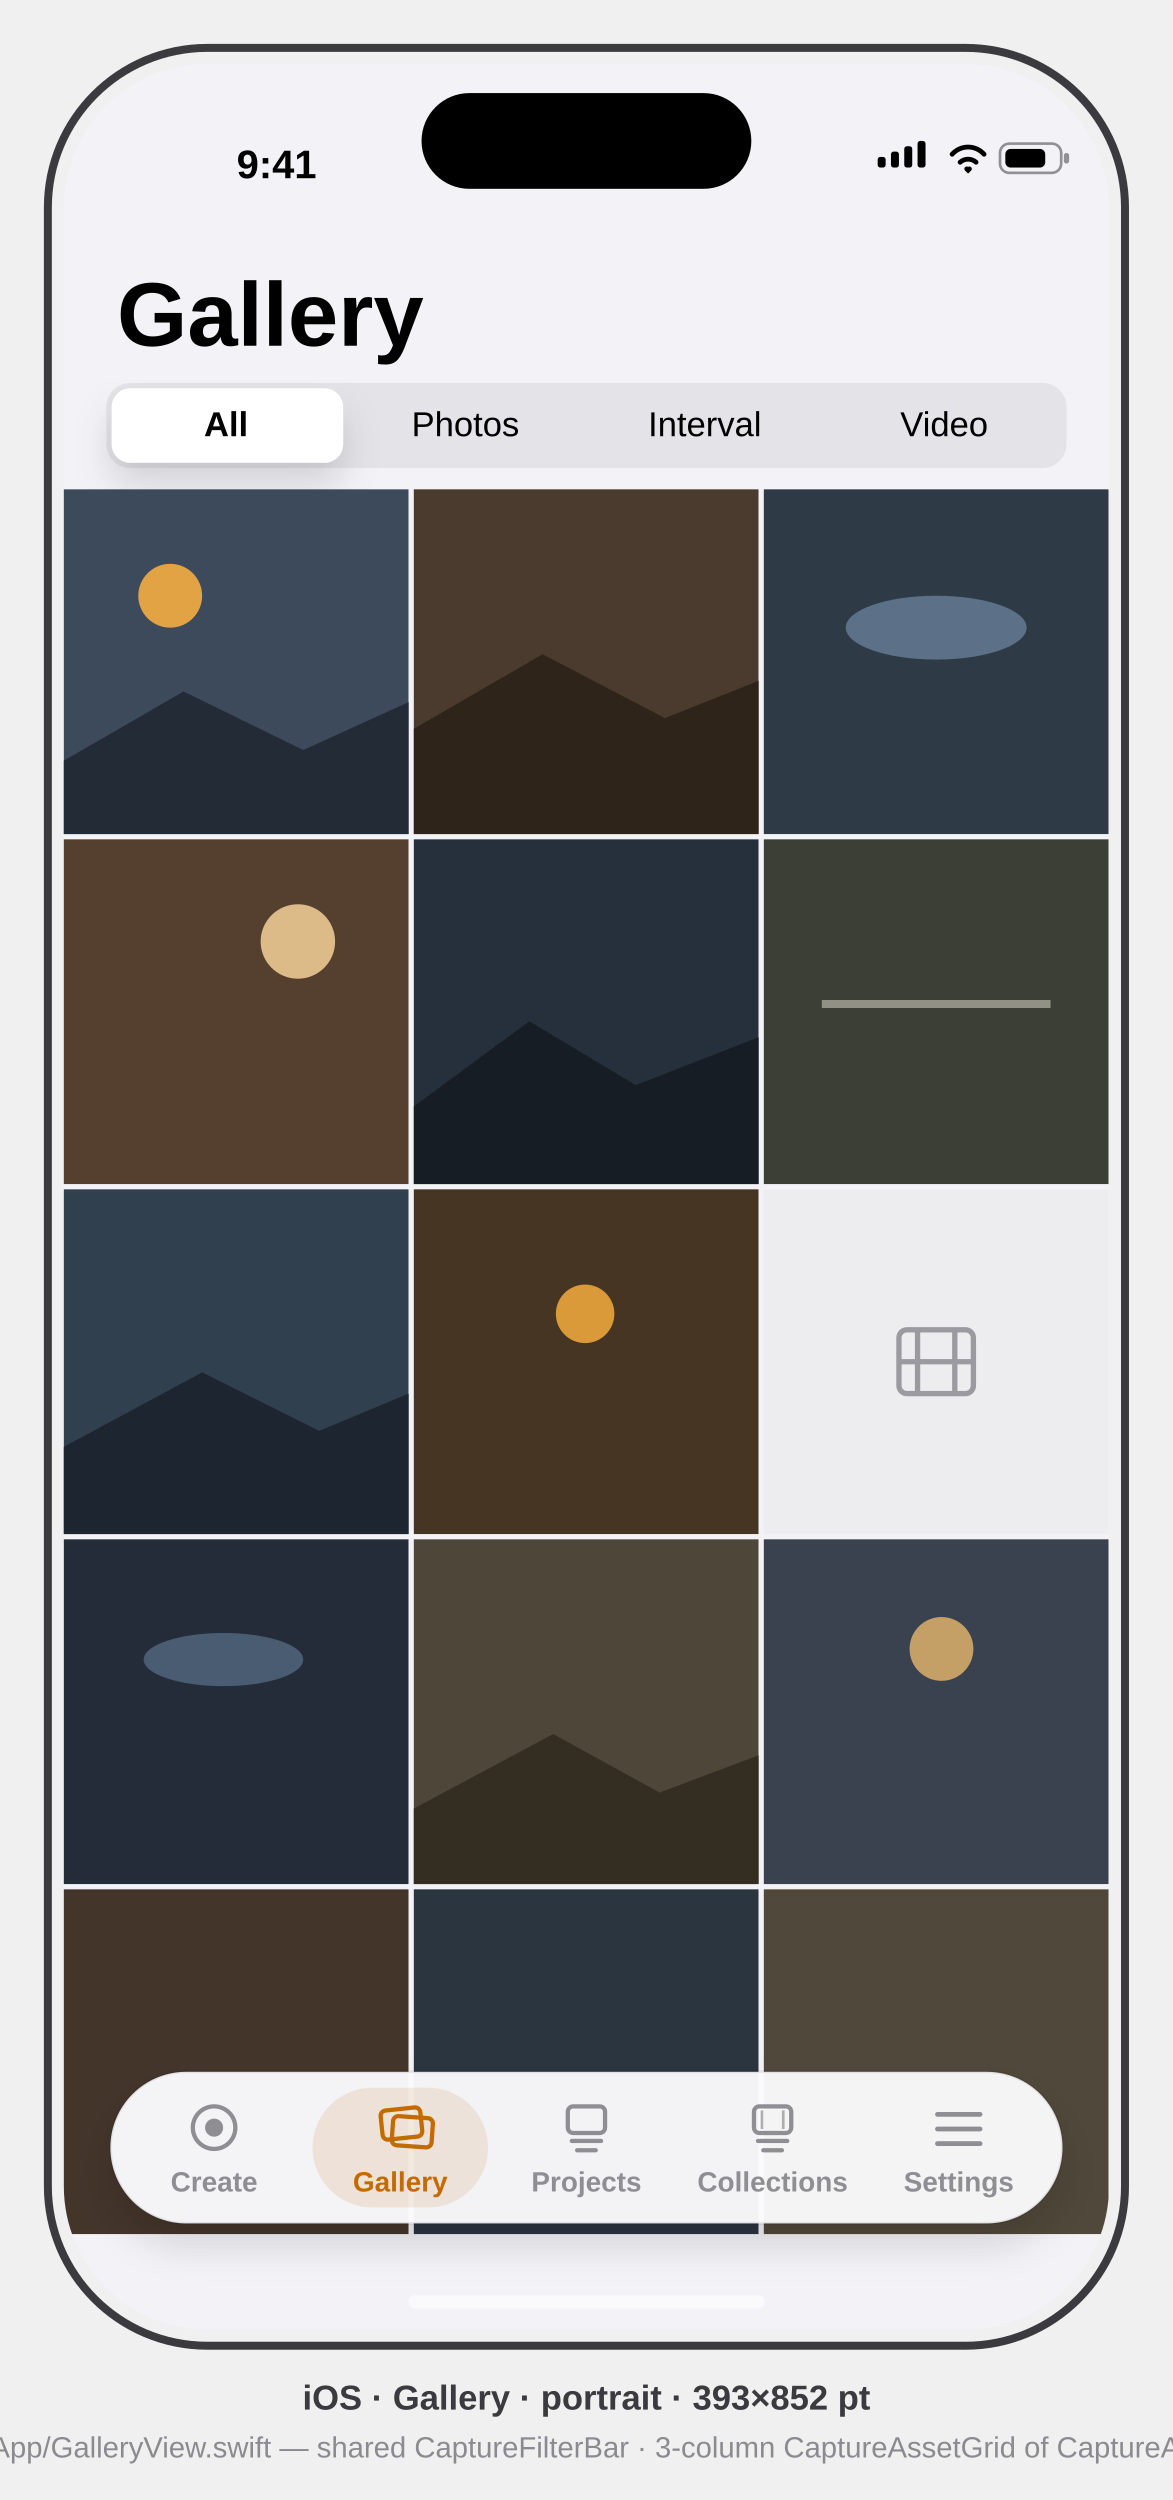
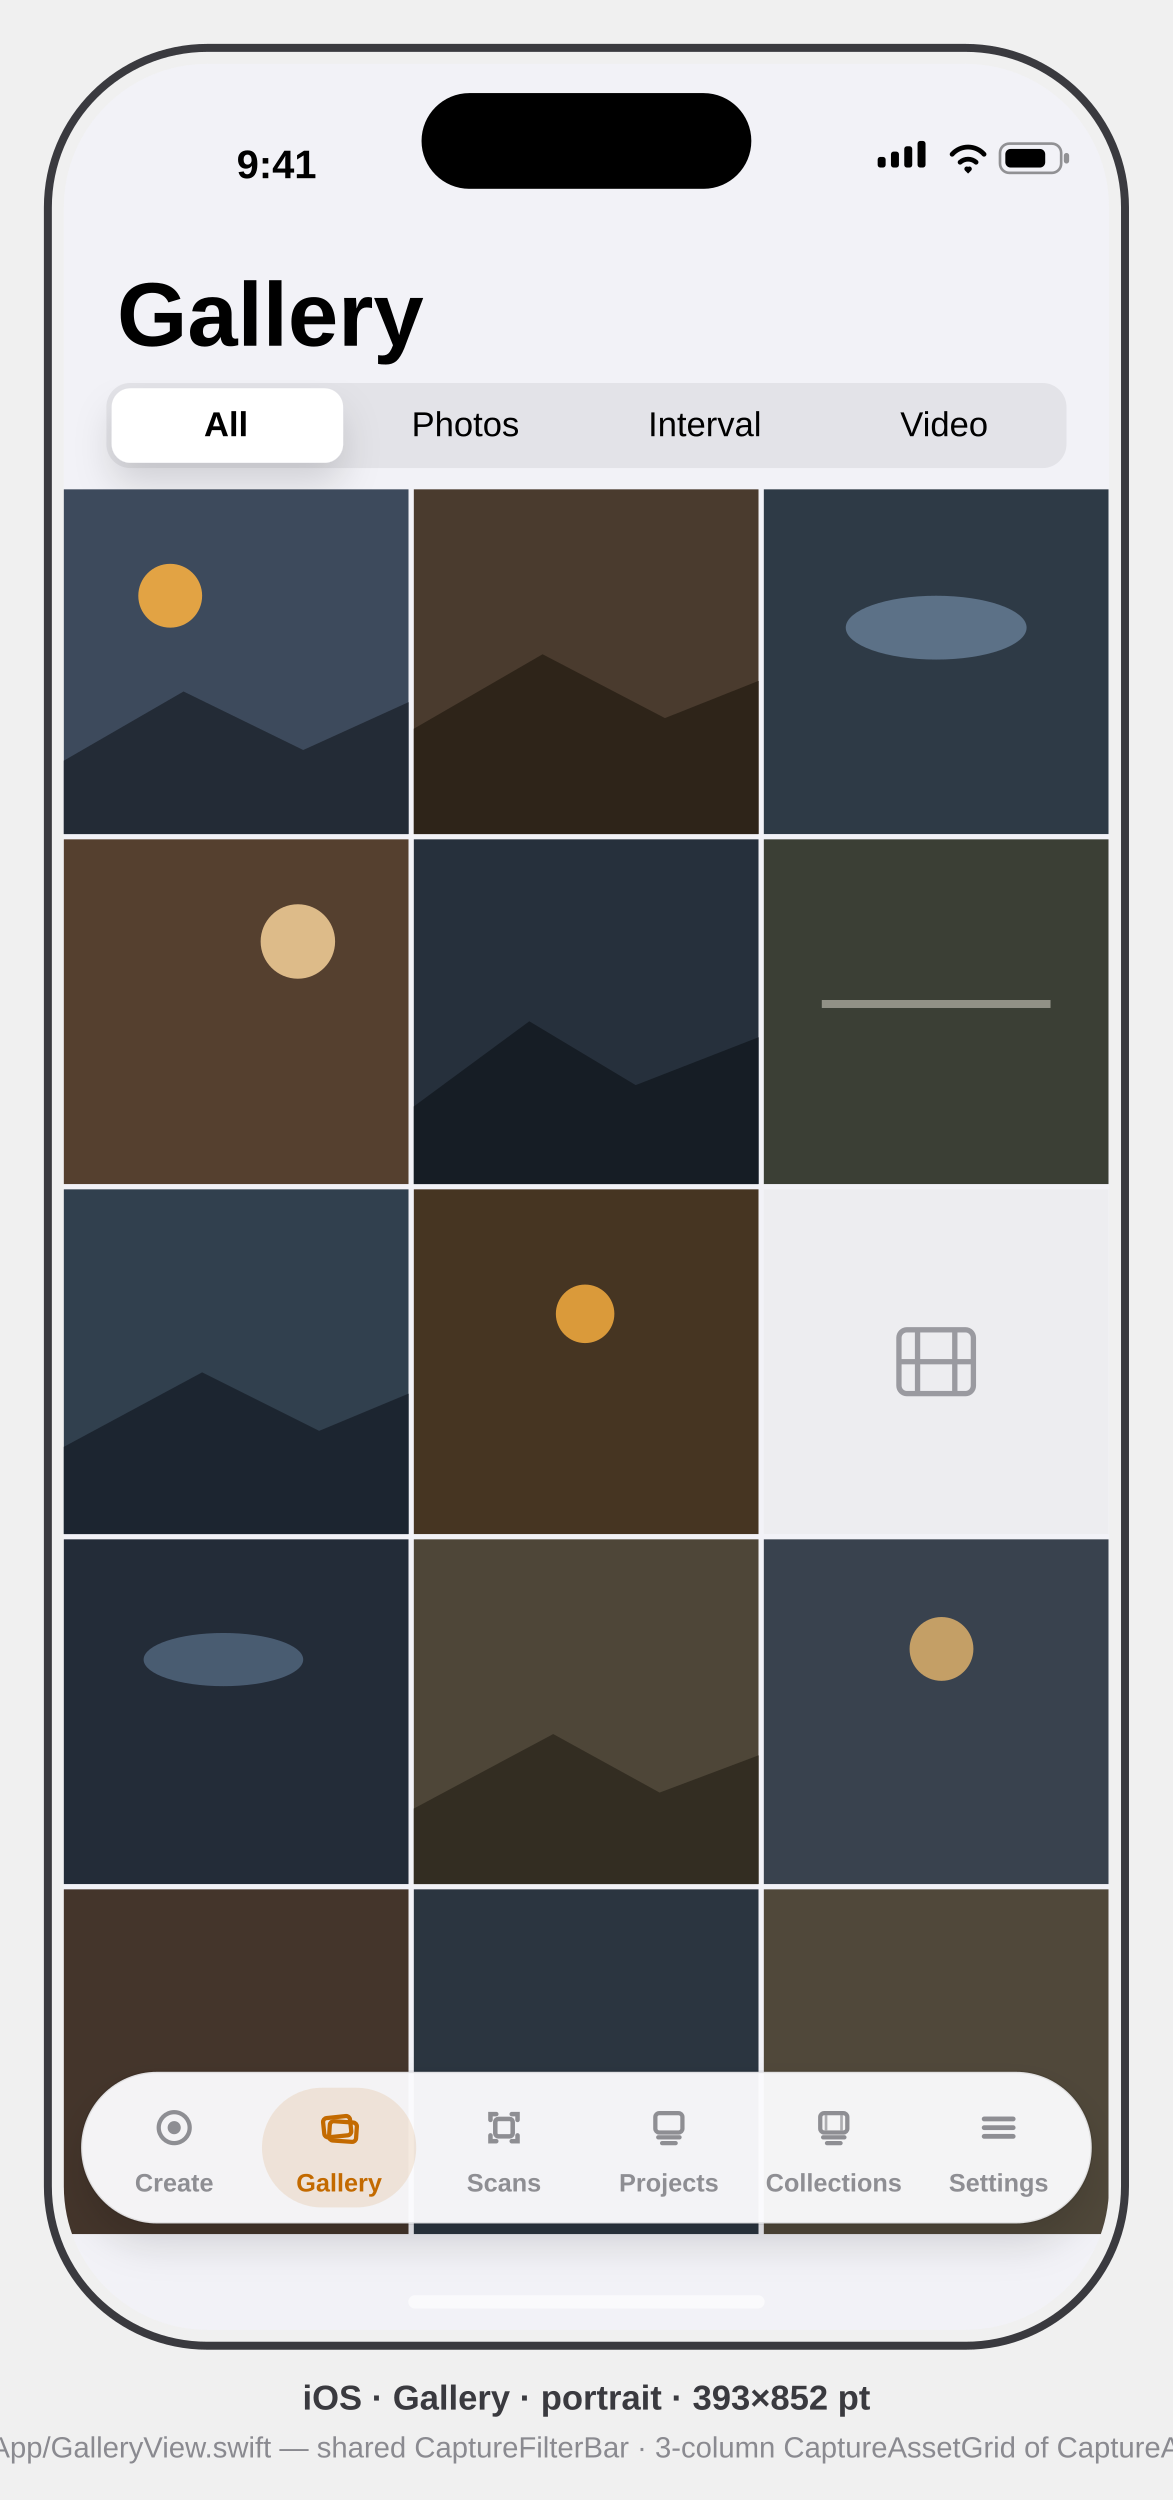
<svg xmlns="http://www.w3.org/2000/svg" viewBox="0 0 441 940" font-family="-apple-system, BlinkMacSystemFont, 'SF Pro Text', 'Helvetica Neue', Arial, sans-serif">
  <defs>
    <clipPath id="screen">
      <rect x="24" y="24" width="393" height="852" rx="54" />
    </clipPath>
    <filter id="soft" x="-40%" y="-40%" width="180%" height="180%">
      <feDropShadow dx="0" dy="8" stdDeviation="7" flood-color="#000" flood-opacity="0.14" />
    </filter>
  </defs>
  <style>text{font-family:inherit}.sb{font-weight:600}.b{font-weight:700}</style>
  <rect x="18" y="18" width="405" height="864" rx="60" fill="none" stroke="#3A3A3F" stroke-width="3" />
  <g clip-path="url(#screen)">
    <rect x="24" y="24" width="393" height="852" fill="#F2F2F7" />
    <g transform="translate(24,24)">
      <g id="status-bar" fill="#000">
        <text x="80" y="43" font-size="15" class="sb" text-anchor="middle">9:41</text>
        <g>
          <rect x="306" y="35" width="3" height="4" rx="1" />
          <rect x="311" y="33" width="3" height="6" rx="1" />
          <rect x="316" y="31" width="3" height="8" rx="1" />
          <rect x="321" y="29" width="3" height="10" rx="1" />
        </g>
        <path d="M334 34 a8 8 0 0 1 12 0 M337 37 a4.5 4.5 0 0 1 6 0 M339.5 39.5 l0.5 0.5 0.5 -0.5" stroke="#000" stroke-width="1.8" fill="none" stroke-linecap="round" />
        <g>
          <rect x="352" y="30" width="23" height="11" rx="3.5" fill="none" stroke="#000" stroke-opacity="0.4" />
          <rect x="376" y="33.5" width="2" height="4" rx="1" fill="#000" fill-opacity="0.4" />
          <rect x="354" y="32" width="15" height="7" rx="2" />
        </g>
      </g>
      <text x="20" y="106" font-size="34" class="b" fill="#000">Gallery</text>
      <g id="filter">
        <rect x="16" y="120" width="361" height="32" rx="9" fill="#E3E3E8" />
        <rect x="18" y="122" width="87" height="28" rx="7" fill="#FFF" filter="url(#soft)" />
        <text x="61" y="140" font-size="13" class="sb" fill="#000" text-anchor="middle">All</text>
        <text x="151" y="140" font-size="13" fill="#000" text-anchor="middle">Photos</text>
        <text x="241" y="140" font-size="13" fill="#000" text-anchor="middle">Interval</text>
        <text x="331" y="140" font-size="13" fill="#000" text-anchor="middle">Video</text>
      </g>
      <g id="grid">
        <rect x="0" y="160" width="129.6" height="129.6" fill="#3D4A5C" />
        <circle cx="40" cy="200" r="12" fill="#FFB340" opacity="0.85" />
        <polygon points="0,262 45,236 90,258 129.6,240 129.6,289.6 0,289.6" fill="#232B36" />
        <rect x="131.6" y="160" width="129.6" height="129.6" fill="#4A3B2E" />
        <polygon points="131.6,250 180,222 226,246 261.2,232 261.2,289.6 131.6,289.6" fill="#2E2419" />
        <rect x="263.2" y="160" width="129.6" height="129.6" fill="#2E3A46" />
        <ellipse cx="328" cy="212" rx="34" ry="12" fill="#9FC2E8" opacity="0.4" />
        <rect x="0" y="291.6" width="129.6" height="129.6" fill="#55402F" />
        <circle cx="88" cy="330" r="14" fill="#FFD9A0" opacity="0.8" />
        <rect x="131.6" y="291.6" width="129.6" height="129.6" fill="#26303C" />
        <polygon points="131.6,392 175,360 215,384 261.2,366 261.2,421.2 131.6,421.2" fill="#161D25" />
        <rect x="263.2" y="291.6" width="129.6" height="129.6" fill="#3B3F35" />
        <rect x="285" y="352" width="86" height="3" fill="#E8E4D8" opacity="0.5" />
        <rect x="0" y="423.2" width="129.6" height="129.6" fill="#31404E" />
        <polygon points="0,520 52,492 96,514 129.6,500 129.6,552.8 0,552.8" fill="#1C2530" />
        <rect x="131.6" y="423.2" width="129.6" height="129.6" fill="#463522" />
        <circle cx="196" cy="470" r="11" fill="#FFB340" opacity="0.8" />
        <rect x="263.2" y="423.2" width="129.6" height="129.6" fill="#EDEDF0" />
        <g data-symbol="film" stroke="#9A9AA0" stroke-width="2" fill="none">
          <rect x="314" y="476" width="28" height="24" rx="3" />
          <path d="M321 476 v24 M335 476 v24 M314 488 h28" />
        </g>
        <rect x="0" y="554.8" width="129.6" height="129.6" fill="#232C38" />
        <ellipse cx="60" cy="600" rx="30" ry="10" fill="#8FB4DE" opacity="0.35" />
        <rect x="131.6" y="554.8" width="129.6" height="129.6" fill="#4E4638" />
        <polygon points="131.6,656 184,628 224,650 261.2,636 261.2,684.4 131.6,684.4" fill="#332D22" />
        <rect x="263.2" y="554.8" width="129.6" height="129.6" fill="#39424E" />
        <circle cx="330" cy="596" r="12" fill="#FFC670" opacity="0.7" />
        <rect x="0" y="686.4" width="129.6" height="129.6" fill="#44352B" />
        <rect x="131.6" y="686.4" width="129.6" height="129.6" fill="#2B3540" />
        <rect x="263.2" y="686.4" width="129.6" height="129.6" fill="#50483A" />
      </g>
      <g id="tab-bar">
-         <rect x="17.5" y="755" width="358" height="57" rx="28.5" fill="#FBFBFD" opacity="0.96" filter="url(#soft)" />
-         <rect x="17.5" y="755" width="358" height="57" rx="28.5" fill="none" stroke="#000" stroke-opacity="0.08" />
+         <rect x="6.5" y="755" width="380" height="57" rx="28.5" fill="#FBFBFD" opacity="0.96" filter="url(#soft)" />
+         <rect x="6.5" y="755" width="380" height="57" rx="28.5" fill="none" stroke="#000" stroke-opacity="0.08" />
        <g id="tab-create" fill="none" stroke="#8E8E93">
-           <circle cx="56.5" cy="776" r="8" stroke-width="1.6" data-symbol="record.circle" />
-           <circle cx="56.5" cy="776" r="3.4" fill="#8E8E93" stroke="none" />
-           <text x="56.5" y="800" font-size="10.5" class="sb" fill="#8E8E93" stroke="none" text-anchor="middle">Create</text>
+           <g transform="translate(41.5 776) scale(0.7273) translate(-11 -11)">
+             <circle cx="11" cy="11" r="8" stroke-width="2.2" data-symbol="record.circle" />
+             <circle cx="11" cy="11" r="3.4" fill="#8E8E93" stroke="none" />
+           </g>
+           <text x="41.5" y="800" font-size="9.5" class="sb" fill="#8E8E93" stroke="none" text-anchor="middle">Create</text>
        </g>
-         <rect x="93.5" y="761" width="66" height="45" rx="22.5" fill="#C36A00" opacity="0.12" />
+         <rect x="74.5" y="761" width="58" height="45" rx="22.5" fill="#C36A00" opacity="0.12" />
        <g id="tab-gallery" fill="none" stroke="#C36A00">
-           <rect x="119.5" y="769" width="15" height="11" rx="2" stroke-width="1.6" transform="rotate(-6 126.5 775)" data-symbol="photo.on.rectangle.angled" />
-           <rect x="123.5" y="772" width="15" height="11" rx="2" stroke-width="1.6" transform="rotate(4 130.5 778)" />
-           <text x="126.5" y="800" font-size="10.5" class="sb" fill="#C36A00" stroke="none" text-anchor="middle">Gallery</text>
+           <g transform="translate(103.5 776) scale(0.7273) translate(-11 -11)">
+             <rect x="3" y="5.5" width="14" height="10" rx="2" stroke-width="2.2" transform="rotate(-6 10 10.5)" data-symbol="photo.on.rectangle.angled" />
+             <rect x="6" y="8" width="14" height="10" rx="2" stroke-width="2.2" transform="rotate(4 13 13)" />
+           </g>
+           <text x="103.5" y="800" font-size="9.5" class="sb" fill="#C36A00" stroke="none" text-anchor="middle">Gallery</text>
+         </g>
+         <g id="tab-scans" fill="none" stroke="#8E8E93">
+           <g transform="translate(165.5 776) scale(0.7273) translate(-11 -11)">
+             <path d="M4 7 V4 h3 M15 4 h3 v3 M18 15 v3 h-3 M7 18 H4 v-3" stroke-width="2.34" stroke-linecap="round" data-symbol="doc.viewfinder" />
+             <rect x="6.5" y="6.5" width="9" height="9" rx="1.6" stroke-width="2.34" />
+           </g>
+           <text x="165.5" y="800" font-size="9.5" class="sb" fill="#8E8E93" stroke="none" text-anchor="middle">Scans</text>
        </g>
        <g id="tab-projects" fill="none" stroke="#8E8E93">
-           <rect x="189.5" y="768" width="14" height="10" rx="2" stroke-width="1.6" data-symbol="square.stack" />
-           <path d="M191 781 h11 M193 784.5 h7" stroke-width="1.6" stroke-linecap="round" />
-           <text x="196.5" y="800" font-size="10.5" class="sb" fill="#8E8E93" stroke="none" text-anchor="middle">Projects</text>
+           <g transform="translate(227.5 776) scale(0.7273) translate(-11 -11)">
+             <rect x="4" y="3.5" width="14" height="10" rx="2" stroke-width="2.2" data-symbol="square.stack" />
+             <path d="M5.5 16 h11 M7.5 19 h7" stroke-width="2.2" stroke-linecap="round" />
+           </g>
+           <text x="227.5" y="800" font-size="9.5" class="sb" fill="#8E8E93" stroke="none" text-anchor="middle">Projects</text>
        </g>
        <g id="tab-collections" fill="none" stroke="#8E8E93">
-           <rect x="259.5" y="768" width="14" height="10" rx="2" stroke-width="1.6" data-symbol="film.stack" />
-           <path d="M262.5 769.5 v7 M270.5 769.5 v7" stroke-width="1" opacity="0.7" />
-           <path d="M261 781 h11 M263 784.5 h7" stroke-width="1.6" stroke-linecap="round" />
-           <text x="266.5" y="800" font-size="10.5" class="sb" fill="#8E8E93" stroke="none" text-anchor="middle">Collections</text>
+           <g transform="translate(289.5 776) scale(0.7273) translate(-11 -11)">
+             <rect x="4" y="3.5" width="14" height="10" rx="2" stroke-width="2.2" data-symbol="film.stack" />
+             <path d="M7 4.5 v8 M15 4.5 v8" stroke-width="1.38" opacity="0.7" />
+             <path d="M5.5 16 h11 M7.5 19 h7" stroke-width="2.2" stroke-linecap="round" />
+           </g>
+           <text x="289.5" y="800" font-size="9.5" class="sb" fill="#8E8E93" stroke="none" text-anchor="middle">Collections</text>
        </g>
        <g id="tab-settings" fill="none" stroke="#8E8E93">
-           <path d="M328.5 771 h16 M328.5 776.5 h16 M328.5 782 h16" stroke-width="1.8" stroke-linecap="round" data-symbol="line.3.horizontal" />
-           <text x="336.5" y="800" font-size="10.5" class="sb" fill="#8E8E93" stroke="none" text-anchor="middle">Settings</text>
+           <g transform="translate(351.5 776) scale(0.7273) translate(-11 -11)">
+             <path d="M3.5 6.5 h15 M3.5 11 h15 M3.5 15.5 h15" stroke-width="2.48" stroke-linecap="round" data-symbol="line.3.horizontal" />
+           </g>
+           <text x="351.5" y="800" font-size="9.5" class="sb" fill="#8E8E93" stroke="none" text-anchor="middle">Settings</text>
        </g>
      </g>
      <rect x="134.5" y="11" width="124" height="36" rx="18" fill="#000" />
      <rect x="129.5" y="839" width="134" height="5" rx="2.5" fill="#FFF" opacity="0.6" />
    </g>
  </g>
  <text x="220.5" y="906" text-anchor="middle" font-size="13" class="sb" fill="#3A3A3F">iOS · Gallery · portrait · 393×852 pt</text>
  <text x="220.5" y="924" text-anchor="middle" font-size="11" fill="#8A8A90">mirrors App/GalleryView.swift — shared CaptureFilterBar · 3-column CaptureAssetGrid of CaptureAssetTile</text>
</svg>
